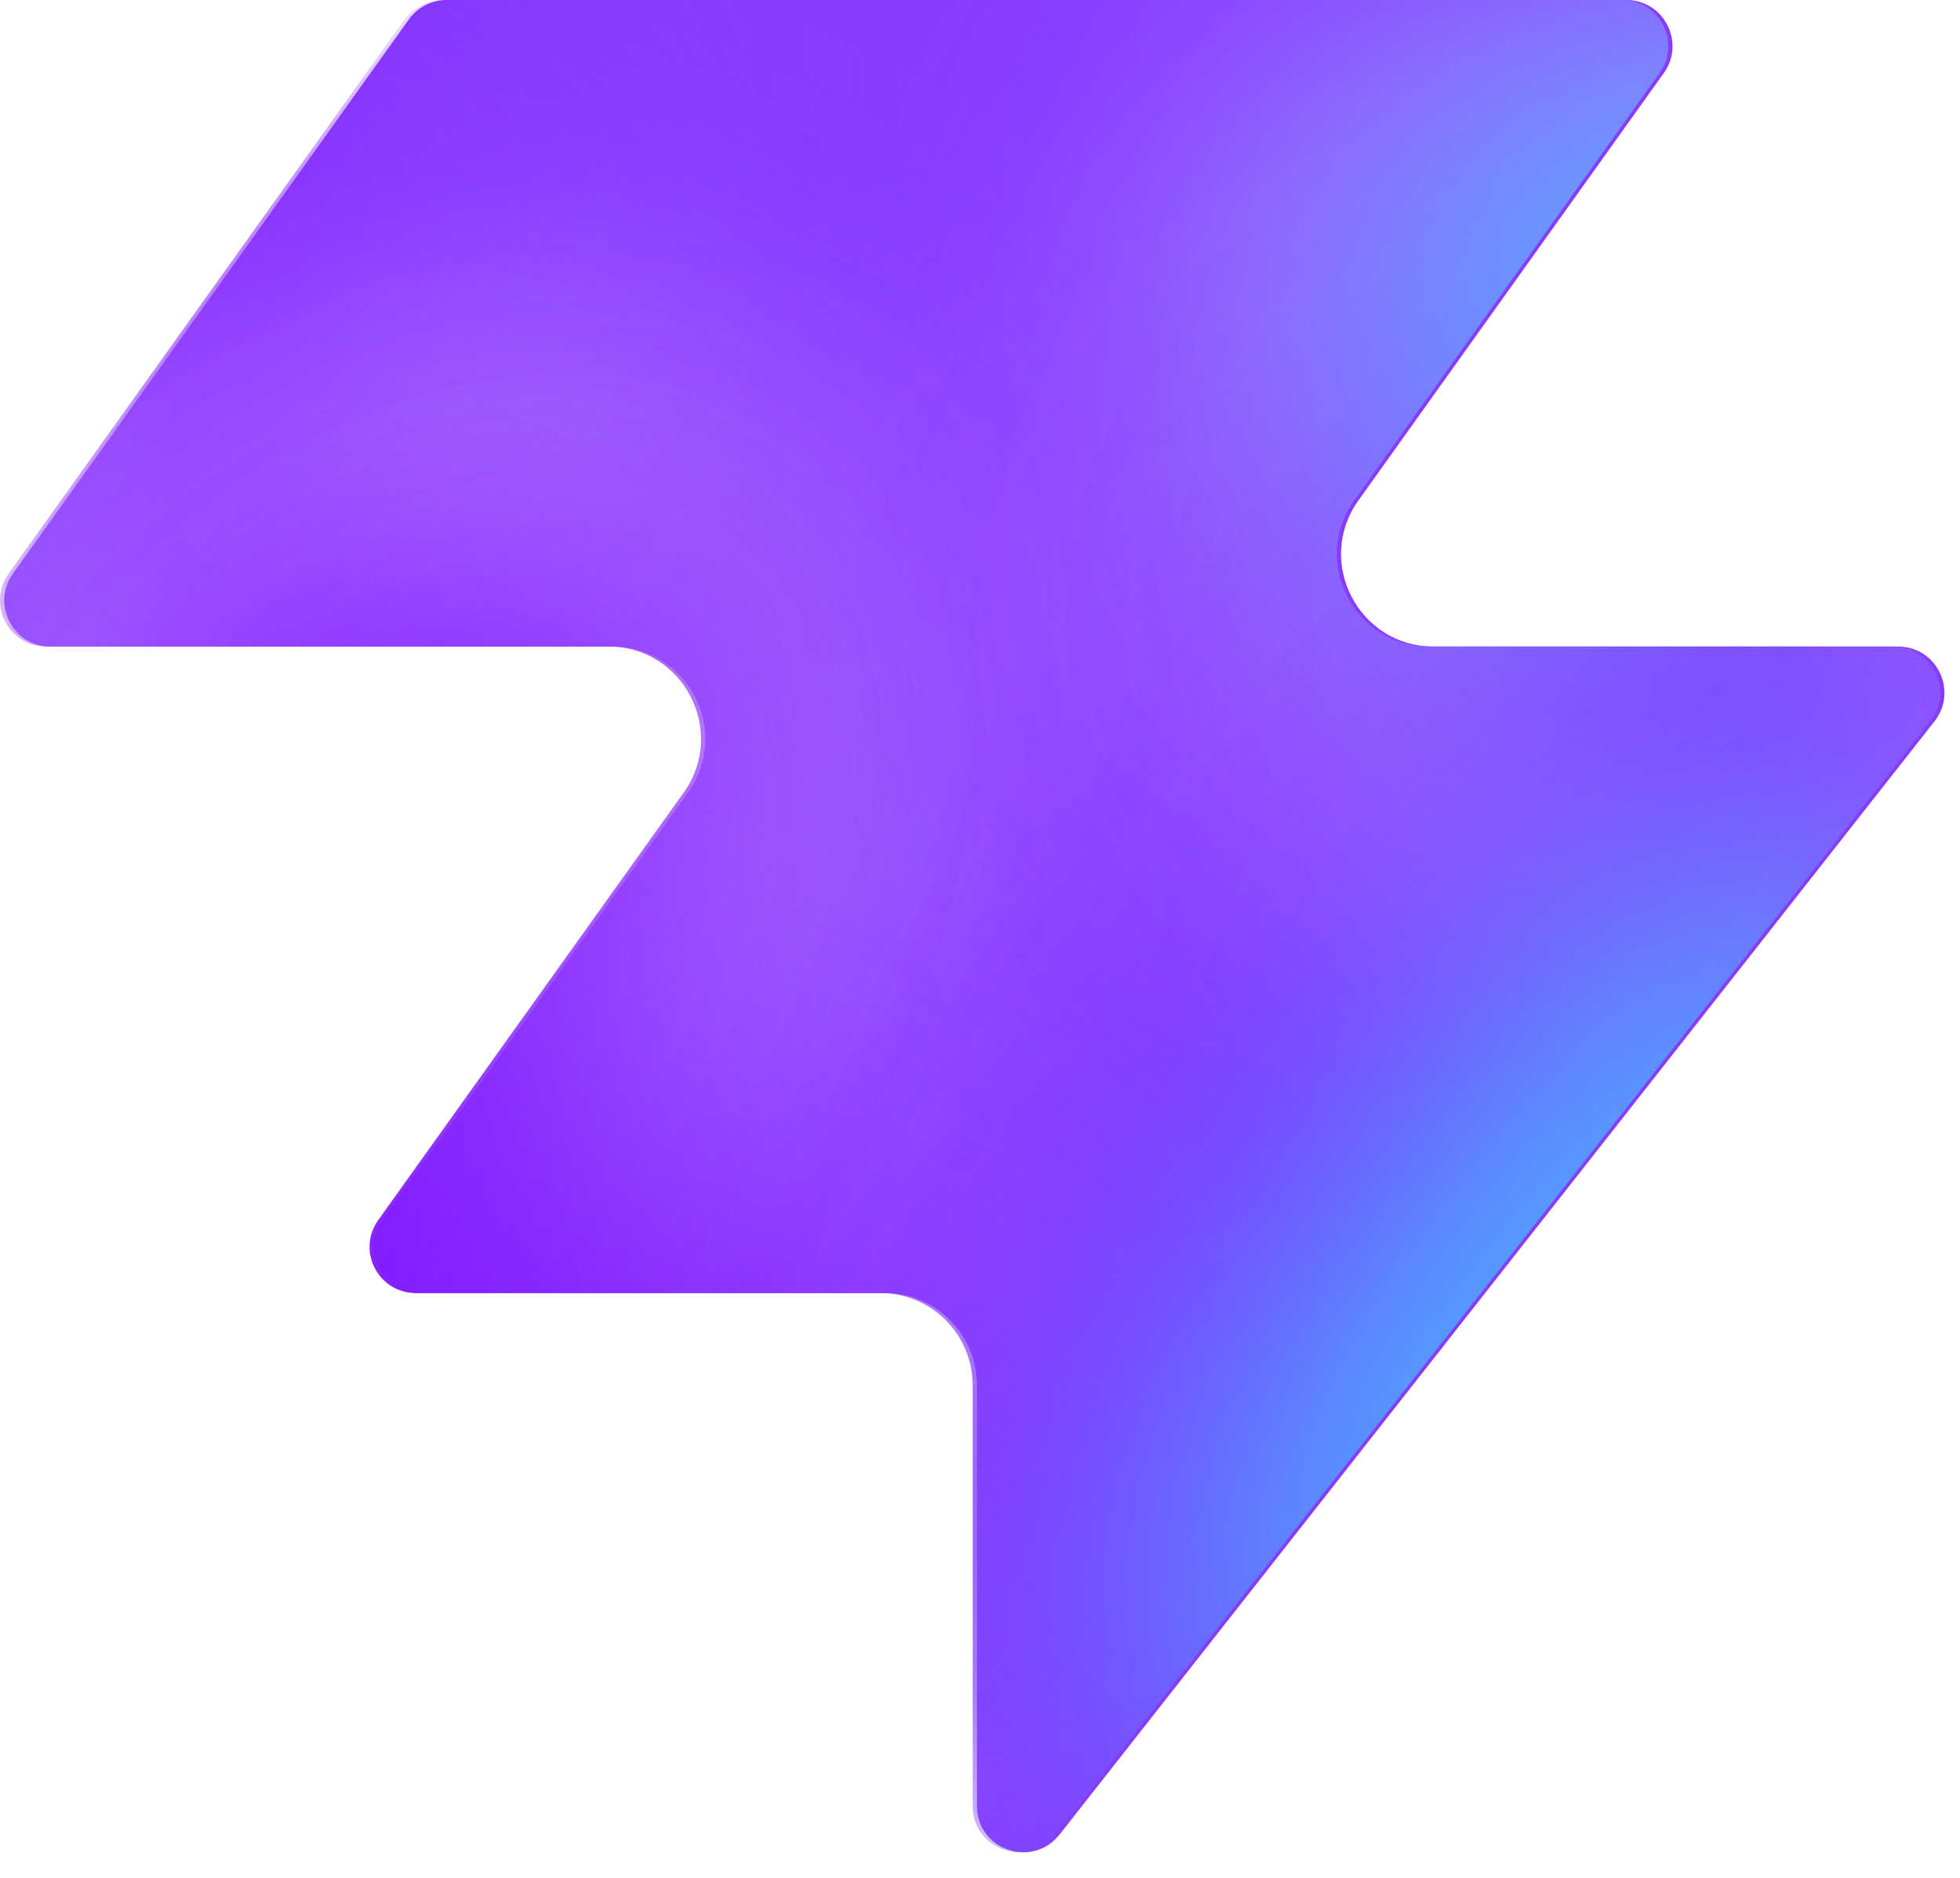
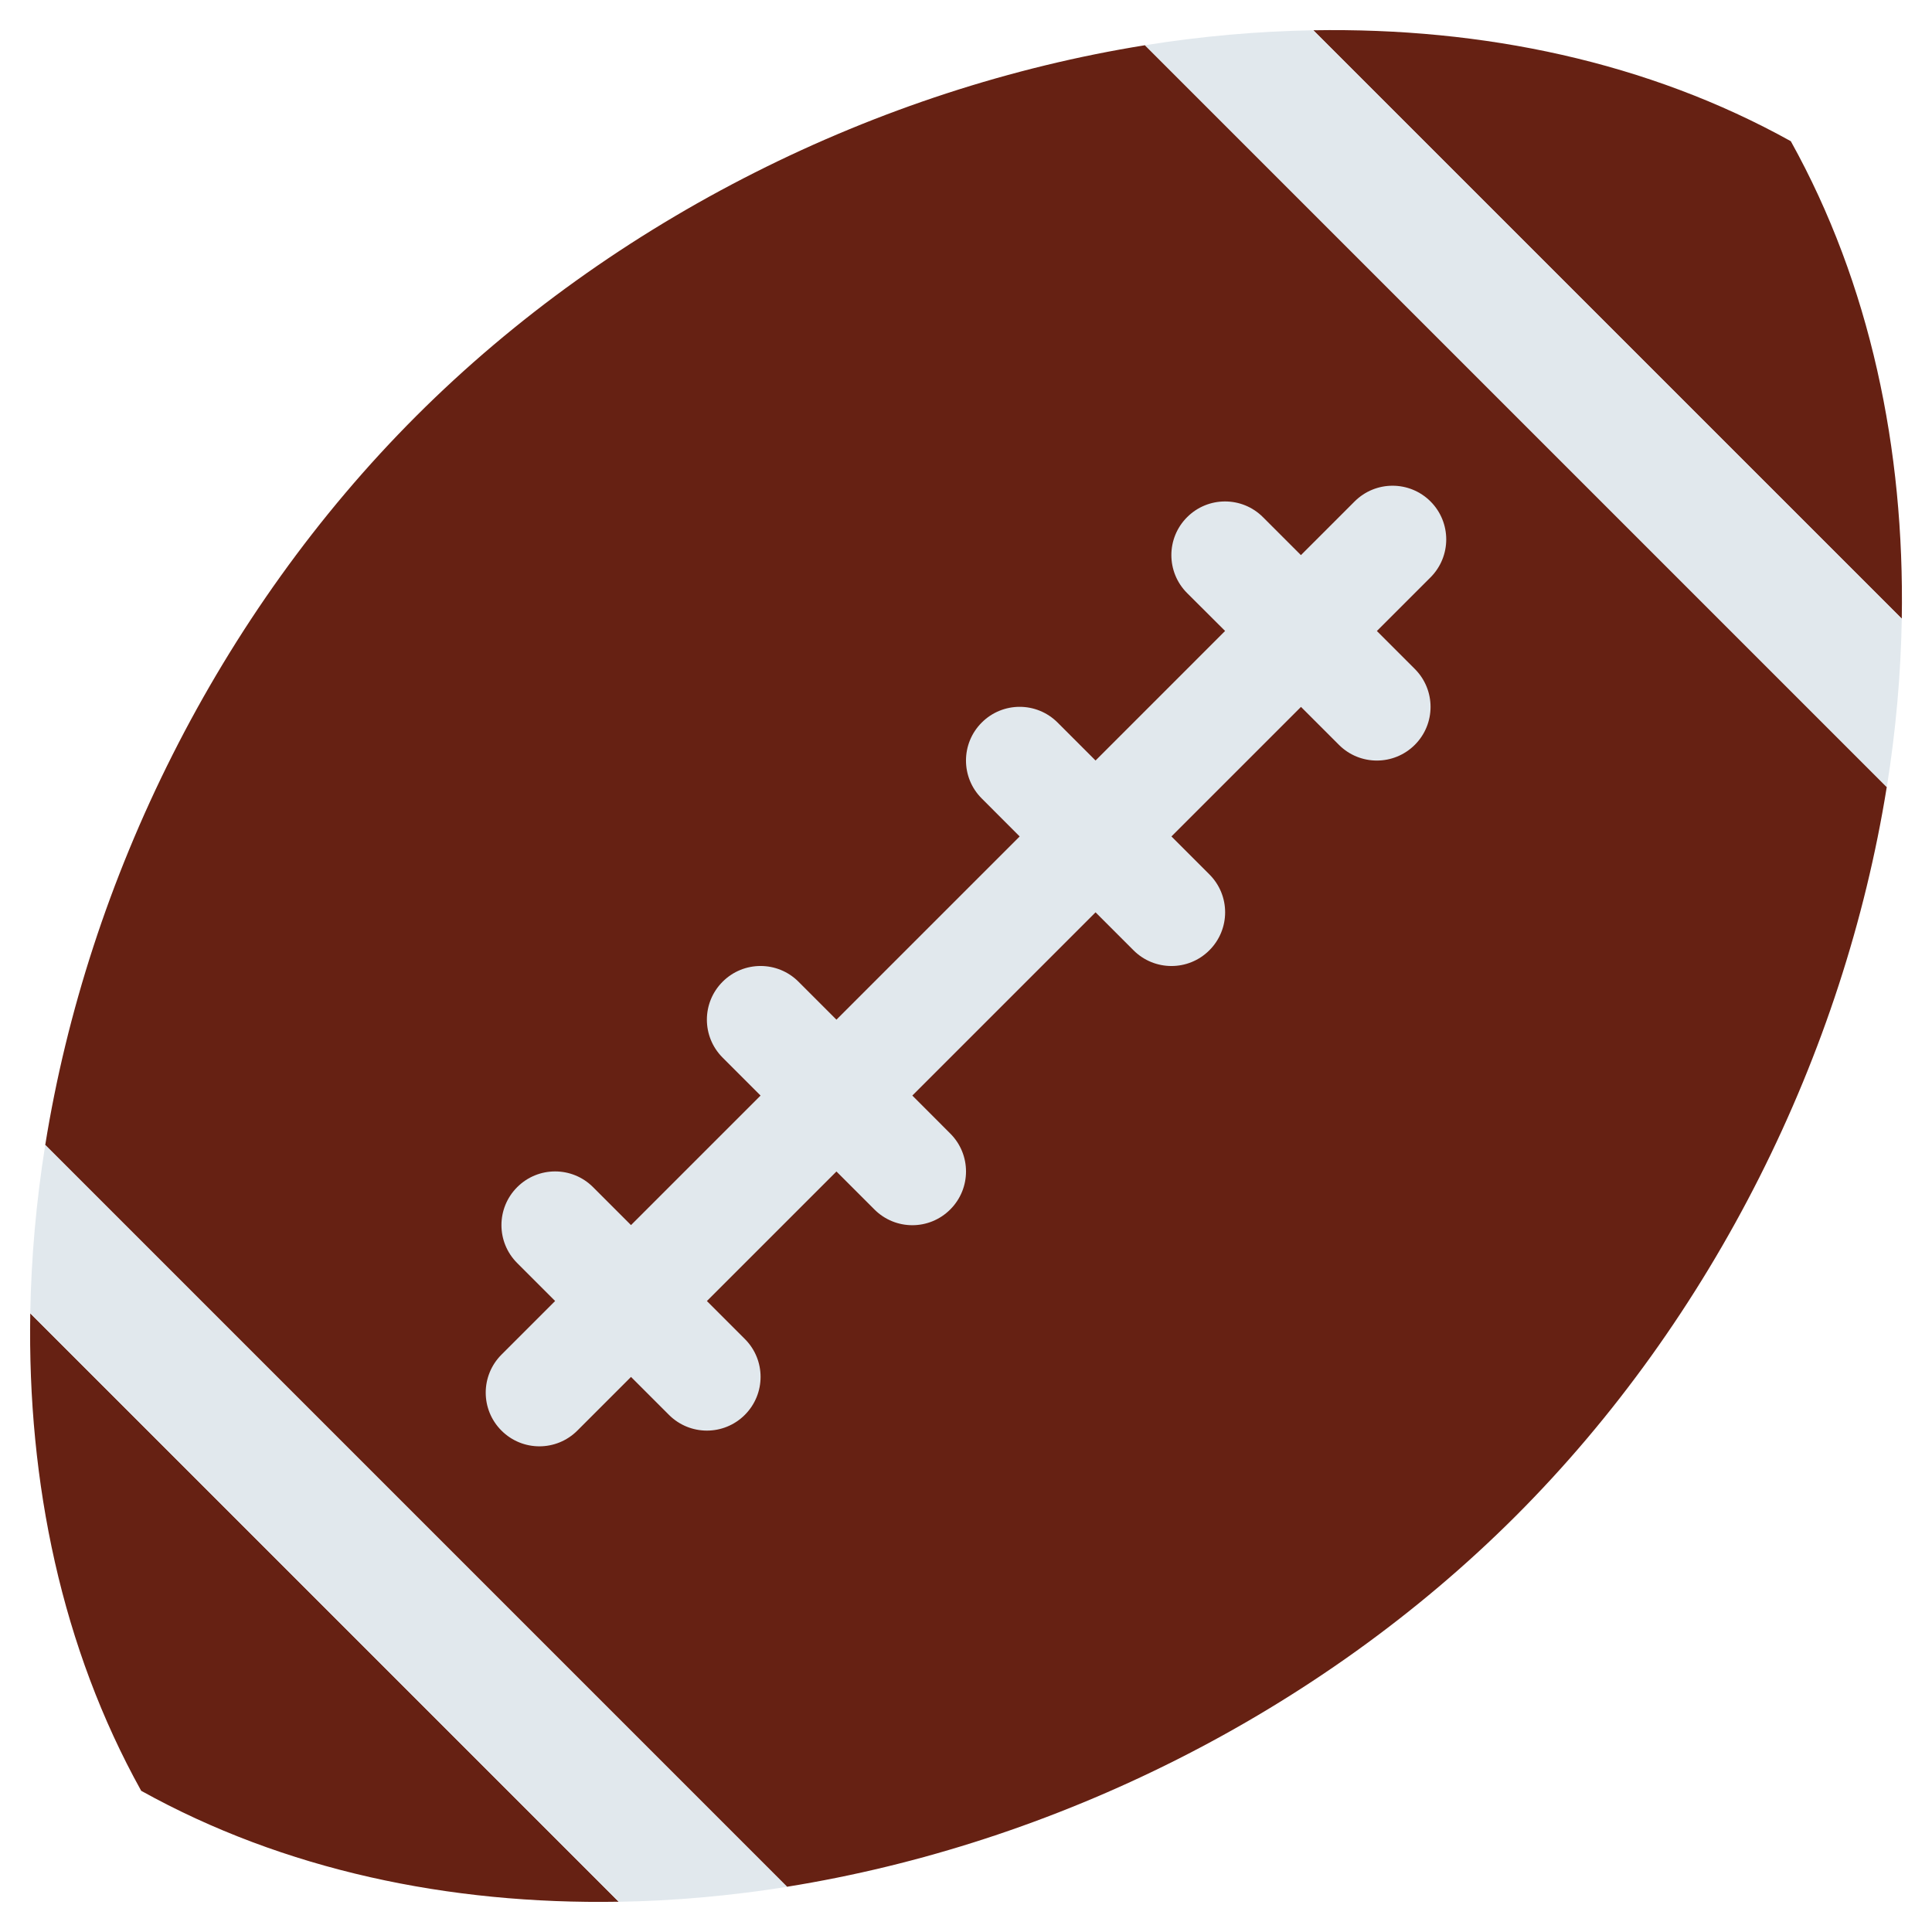
- <svg xmlns="http://www.w3.org/2000/svg" width="48" height="46" fill="none" viewBox="0 0 48 46">
-   <path fill="#863bff" d="M25.946 44.938c-.664.845-2.021.375-2.021-.698V33.937a2.26 2.26 0 0 0-2.262-2.262H10.287c-.92 0-1.456-1.04-.92-1.788l7.48-10.471c1.07-1.497 0-3.578-1.842-3.578H1.237c-.92 0-1.456-1.04-.92-1.788L10.013.474c.214-.297.556-.474.92-.474h28.894c.92 0 1.456 1.04.92 1.788l-7.48 10.471c-1.07 1.498 0 3.579 1.842 3.579h11.377c.943 0 1.473 1.088.89 1.83L25.947 44.94z" style="fill:#863bff;fill:color(display-p3 .525 .23 1);fill-opacity:1" />
-   <mask id="a" width="48" height="46" x="0" y="0" maskUnits="userSpaceOnUse" style="mask-type:alpha">
-     <path fill="#000" d="M25.842 44.938c-.664.844-2.021.375-2.021-.698V33.937a2.26 2.26 0 0 0-2.262-2.262H10.183c-.92 0-1.456-1.04-.92-1.788l7.48-10.471c1.07-1.498 0-3.579-1.842-3.579H1.133c-.92 0-1.456-1.04-.92-1.787L9.91.473c.214-.297.556-.474.92-.474h28.894c.92 0 1.456 1.04.92 1.788l-7.48 10.471c-1.07 1.498 0 3.578 1.842 3.578h11.377c.943 0 1.473 1.088.89 1.832L25.843 44.94z" style="fill:#000;fill-opacity:1" />
-   </mask>
-   <g mask="url(#a)">
-     <g filter="url(#b)">
-       <ellipse cx="5.508" cy="14.704" fill="#ede6ff" rx="5.508" ry="14.704" style="fill:#ede6ff;fill:color(display-p3 .927 .903 1);fill-opacity:1" transform="matrix(.00324 1 1 -.00324 -4.47 31.516)" />
-     </g>
-     <g filter="url(#c)">
-       <ellipse cx="10.399" cy="29.851" fill="#ede6ff" rx="10.399" ry="29.851" style="fill:#ede6ff;fill:color(display-p3 .927 .903 1);fill-opacity:1" transform="matrix(.00324 1 1 -.00324 -39.328 7.883)" />
-     </g>
-     <g filter="url(#d)">
-       <ellipse cx="5.508" cy="30.487" fill="#7e14ff" rx="5.508" ry="30.487" style="fill:#7e14ff;fill:color(display-p3 .492 .077 1);fill-opacity:1" transform="rotate(89.814 -25.913 -14.639)scale(1 -1)" />
-     </g>
-     <g filter="url(#e)">
-       <ellipse cx="5.508" cy="30.599" fill="#7e14ff" rx="5.508" ry="30.599" style="fill:#7e14ff;fill:color(display-p3 .492 .077 1);fill-opacity:1" transform="rotate(89.814 -32.644 -3.334)scale(1 -1)" />
-     </g>
-     <g filter="url(#f)">
-       <ellipse cx="5.508" cy="30.599" fill="#7e14ff" rx="5.508" ry="30.599" style="fill:#7e14ff;fill:color(display-p3 .492 .077 1);fill-opacity:1" transform="matrix(.00324 1 1 -.00324 -34.34 30.47)" />
-     </g>
-     <g filter="url(#g)">
-       <ellipse cx="14.072" cy="22.078" fill="#ede6ff" rx="14.072" ry="22.078" style="fill:#ede6ff;fill:color(display-p3 .927 .903 1);fill-opacity:1" transform="rotate(93.35 24.506 48.493)scale(-1 1)" />
-     </g>
-     <g filter="url(#h)">
-       <ellipse cx="3.47" cy="21.501" fill="#7e14ff" rx="3.47" ry="21.501" style="fill:#7e14ff;fill:color(display-p3 .492 .077 1);fill-opacity:1" transform="rotate(89.009 28.708 47.59)scale(-1 1)" />
-     </g>
-     <g filter="url(#i)">
-       <ellipse cx="3.47" cy="21.501" fill="#7e14ff" rx="3.47" ry="21.501" style="fill:#7e14ff;fill:color(display-p3 .492 .077 1);fill-opacity:1" transform="rotate(89.009 28.708 47.59)scale(-1 1)" />
-     </g>
-     <g filter="url(#j)">
-       <ellipse cx=".387" cy="8.972" fill="#7e14ff" rx="4.407" ry="29.108" style="fill:#7e14ff;fill:color(display-p3 .492 .077 1);fill-opacity:1" transform="rotate(39.51 .387 8.972)" />
-     </g>
-     <g filter="url(#k)">
-       <ellipse cx="47.523" cy="-6.092" fill="#7e14ff" rx="4.407" ry="29.108" style="fill:#7e14ff;fill:color(display-p3 .492 .077 1);fill-opacity:1" transform="rotate(37.892 47.523 -6.092)" />
-     </g>
-     <g filter="url(#l)">
-       <ellipse cx="41.412" cy="6.333" fill="#47bfff" rx="5.971" ry="9.665" style="fill:#47bfff;fill:color(display-p3 .28 .748 1);fill-opacity:1" transform="rotate(37.892 41.412 6.333)" />
-     </g>
-     <g filter="url(#m)">
-       <ellipse cx="-1.879" cy="38.332" fill="#7e14ff" rx="4.407" ry="29.108" style="fill:#7e14ff;fill:color(display-p3 .492 .077 1);fill-opacity:1" transform="rotate(37.892 -1.88 38.332)" />
-     </g>
-     <g filter="url(#n)">
-       <ellipse cx="-1.879" cy="38.332" fill="#7e14ff" rx="4.407" ry="29.108" style="fill:#7e14ff;fill:color(display-p3 .492 .077 1);fill-opacity:1" transform="rotate(37.892 -1.88 38.332)" />
-     </g>
-     <g filter="url(#o)">
-       <ellipse cx="35.651" cy="29.907" fill="#7e14ff" rx="4.407" ry="29.108" style="fill:#7e14ff;fill:color(display-p3 .492 .077 1);fill-opacity:1" transform="rotate(37.892 35.651 29.907)" />
-     </g>
-     <g filter="url(#p)">
-       <ellipse cx="38.418" cy="32.4" fill="#47bfff" rx="5.971" ry="15.297" style="fill:#47bfff;fill:color(display-p3 .28 .748 1);fill-opacity:1" transform="rotate(37.892 38.418 32.4)" />
-     </g>
-   </g>
-   <defs>
-     <filter id="b" width="60.045" height="41.654" x="-19.77" y="16.149" color-interpolation-filters="sRGB" filterUnits="userSpaceOnUse">
-       <feFlood flood-opacity="0" result="BackgroundImageFix" />
-       <feBlend in="SourceGraphic" in2="BackgroundImageFix" result="shape" />
-       <feGaussianBlur result="effect1_foregroundBlur_2002_17158" stdDeviation="7.659" />
-     </filter>
-     <filter id="c" width="90.34" height="51.437" x="-54.613" y="-7.533" color-interpolation-filters="sRGB" filterUnits="userSpaceOnUse">
-       <feFlood flood-opacity="0" result="BackgroundImageFix" />
-       <feBlend in="SourceGraphic" in2="BackgroundImageFix" result="shape" />
-       <feGaussianBlur result="effect1_foregroundBlur_2002_17158" stdDeviation="7.659" />
-     </filter>
-     <filter id="d" width="79.355" height="29.4" x="-49.64" y="2.03" color-interpolation-filters="sRGB" filterUnits="userSpaceOnUse">
-       <feFlood flood-opacity="0" result="BackgroundImageFix" />
-       <feBlend in="SourceGraphic" in2="BackgroundImageFix" result="shape" />
-       <feGaussianBlur result="effect1_foregroundBlur_2002_17158" stdDeviation="4.596" />
-     </filter>
-     <filter id="e" width="79.579" height="29.4" x="-45.045" y="20.029" color-interpolation-filters="sRGB" filterUnits="userSpaceOnUse">
-       <feFlood flood-opacity="0" result="BackgroundImageFix" />
-       <feBlend in="SourceGraphic" in2="BackgroundImageFix" result="shape" />
-       <feGaussianBlur result="effect1_foregroundBlur_2002_17158" stdDeviation="4.596" />
-     </filter>
-     <filter id="f" width="79.579" height="29.4" x="-43.513" y="21.178" color-interpolation-filters="sRGB" filterUnits="userSpaceOnUse">
-       <feFlood flood-opacity="0" result="BackgroundImageFix" />
-       <feBlend in="SourceGraphic" in2="BackgroundImageFix" result="shape" />
-       <feGaussianBlur result="effect1_foregroundBlur_2002_17158" stdDeviation="4.596" />
-     </filter>
-     <filter id="g" width="74.749" height="58.852" x="15.756" y="-17.901" color-interpolation-filters="sRGB" filterUnits="userSpaceOnUse">
-       <feFlood flood-opacity="0" result="BackgroundImageFix" />
-       <feBlend in="SourceGraphic" in2="BackgroundImageFix" result="shape" />
-       <feGaussianBlur result="effect1_foregroundBlur_2002_17158" stdDeviation="7.659" />
-     </filter>
-     <filter id="h" width="61.377" height="25.362" x="23.548" y="2.284" color-interpolation-filters="sRGB" filterUnits="userSpaceOnUse">
-       <feFlood flood-opacity="0" result="BackgroundImageFix" />
-       <feBlend in="SourceGraphic" in2="BackgroundImageFix" result="shape" />
-       <feGaussianBlur result="effect1_foregroundBlur_2002_17158" stdDeviation="4.596" />
-     </filter>
-     <filter id="i" width="61.377" height="25.362" x="23.548" y="2.284" color-interpolation-filters="sRGB" filterUnits="userSpaceOnUse">
-       <feFlood flood-opacity="0" result="BackgroundImageFix" />
-       <feBlend in="SourceGraphic" in2="BackgroundImageFix" result="shape" />
-       <feGaussianBlur result="effect1_foregroundBlur_2002_17158" stdDeviation="4.596" />
-     </filter>
-     <filter id="j" width="56.045" height="63.649" x="-27.636" y="-22.853" color-interpolation-filters="sRGB" filterUnits="userSpaceOnUse">
-       <feFlood flood-opacity="0" result="BackgroundImageFix" />
-       <feBlend in="SourceGraphic" in2="BackgroundImageFix" result="shape" />
-       <feGaussianBlur result="effect1_foregroundBlur_2002_17158" stdDeviation="4.596" />
-     </filter>
-     <filter id="k" width="54.814" height="64.646" x="20.116" y="-38.415" color-interpolation-filters="sRGB" filterUnits="userSpaceOnUse">
-       <feFlood flood-opacity="0" result="BackgroundImageFix" />
-       <feBlend in="SourceGraphic" in2="BackgroundImageFix" result="shape" />
-       <feGaussianBlur result="effect1_foregroundBlur_2002_17158" stdDeviation="4.596" />
-     </filter>
-     <filter id="l" width="33.541" height="35.313" x="24.641" y="-11.323" color-interpolation-filters="sRGB" filterUnits="userSpaceOnUse">
-       <feFlood flood-opacity="0" result="BackgroundImageFix" />
-       <feBlend in="SourceGraphic" in2="BackgroundImageFix" result="shape" />
-       <feGaussianBlur result="effect1_foregroundBlur_2002_17158" stdDeviation="4.596" />
-     </filter>
-     <filter id="m" width="54.814" height="64.646" x="-29.286" y="6.009" color-interpolation-filters="sRGB" filterUnits="userSpaceOnUse">
-       <feFlood flood-opacity="0" result="BackgroundImageFix" />
-       <feBlend in="SourceGraphic" in2="BackgroundImageFix" result="shape" />
-       <feGaussianBlur result="effect1_foregroundBlur_2002_17158" stdDeviation="4.596" />
-     </filter>
-     <filter id="n" width="54.814" height="64.646" x="-29.286" y="6.009" color-interpolation-filters="sRGB" filterUnits="userSpaceOnUse">
-       <feFlood flood-opacity="0" result="BackgroundImageFix" />
-       <feBlend in="SourceGraphic" in2="BackgroundImageFix" result="shape" />
-       <feGaussianBlur result="effect1_foregroundBlur_2002_17158" stdDeviation="4.596" />
-     </filter>
-     <filter id="o" width="54.814" height="64.646" x="8.244" y="-2.416" color-interpolation-filters="sRGB" filterUnits="userSpaceOnUse">
-       <feFlood flood-opacity="0" result="BackgroundImageFix" />
-       <feBlend in="SourceGraphic" in2="BackgroundImageFix" result="shape" />
-       <feGaussianBlur result="effect1_foregroundBlur_2002_17158" stdDeviation="4.596" />
-     </filter>
-     <filter id="p" width="39.409" height="43.623" x="18.713" y="10.588" color-interpolation-filters="sRGB" filterUnits="userSpaceOnUse">
-       <feFlood flood-opacity="0" result="BackgroundImageFix" />
-       <feBlend in="SourceGraphic" in2="BackgroundImageFix" result="shape" />
-       <feGaussianBlur result="effect1_foregroundBlur_2002_17158" stdDeviation="4.596" />
-     </filter>
-   </defs>
+ <svg xmlns="http://www.w3.org/2000/svg" viewBox="0 0 36 36" width="36" height="36">
+   <path fill="#662113" d="M7.754 7.754C4.068 11.44 1.64 16.37.843 21.335l13.822 13.822c4.965-.797 9.895-3.225 13.581-6.911s6.114-8.616 6.911-13.581L21.335.843C16.37 1.64 11.44 4.068 7.754 7.754zm25.615-5.123C30.707 1.152 27.634.51 24.472.564l10.965 10.964c.053-3.162-.589-6.235-2.068-8.897zM2.631 33.369c2.662 1.479 5.736 2.121 8.898 2.067L.564 24.472c-.054 3.161.588 6.235 2.067 8.897z" />
+   <path fill="#E1E8ED" d="M22.828 11.757l-2.414 2.414-.707-.707c-.391-.391-1.023-.391-1.414 0s-.391 1.024 0 1.414l.707.708L15.586 19l-.707-.707c-.391-.391-1.023-.391-1.414 0s-.391 1.023 0 1.414l.707.707-2.414 2.414-.707-.707c-.391-.391-1.023-.391-1.414 0s-.391 1.024 0 1.414l.707.707-1 1c-.391.392-.391 1.024 0 1.415s1.023.391 1.414 0l1-1 .707.707c.391.391 1.023.391 1.414 0 .391-.392.391-1.024 0-1.414l-.707-.707 2.414-2.414.707.707c.391.392 1.023.392 1.414 0 .391-.391.391-1.024 0-1.414L17 20.414 20.414 17l.707.707c.391.391 1.024.391 1.414 0 .391-.391.392-1.023 0-1.414l-.707-.707 2.414-2.414.707.707c.391.391 1.023.39 1.414 0 .391-.391.391-1.023 0-1.414l-.707-.707 1-1c.39-.391.39-1.023 0-1.414-.391-.391-1.024-.391-1.415 0l-1 1-.707-.707c-.39-.391-1.024-.391-1.414 0-.391.39-.391 1.023 0 1.414l.708.706zM.564 24.472l10.965 10.965c1.04-.018 2.088-.111 3.136-.279L.843 21.335c-.168 1.049-.261 2.096-.279 3.137zM24.472.564c-1.04.018-2.088.111-3.136.279l13.822 13.822c.168-1.049.261-2.096.279-3.136L24.472.564z" />
</svg>
